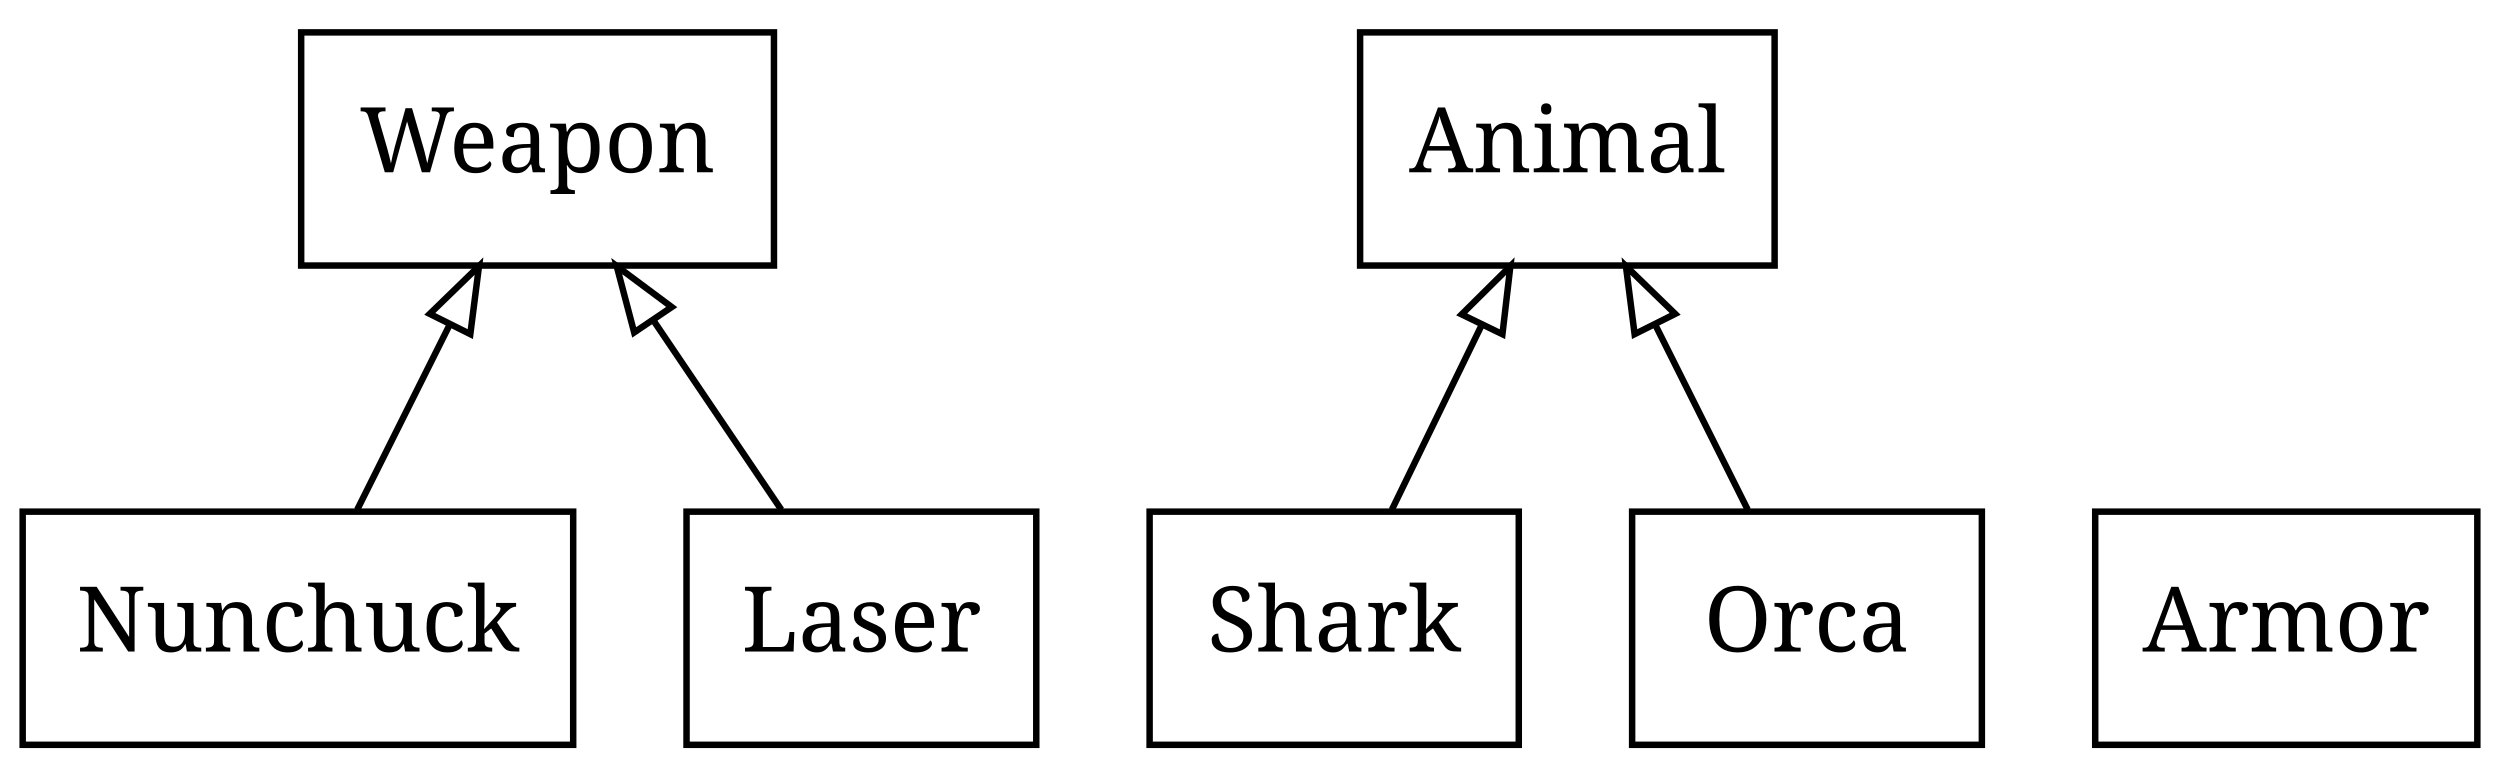
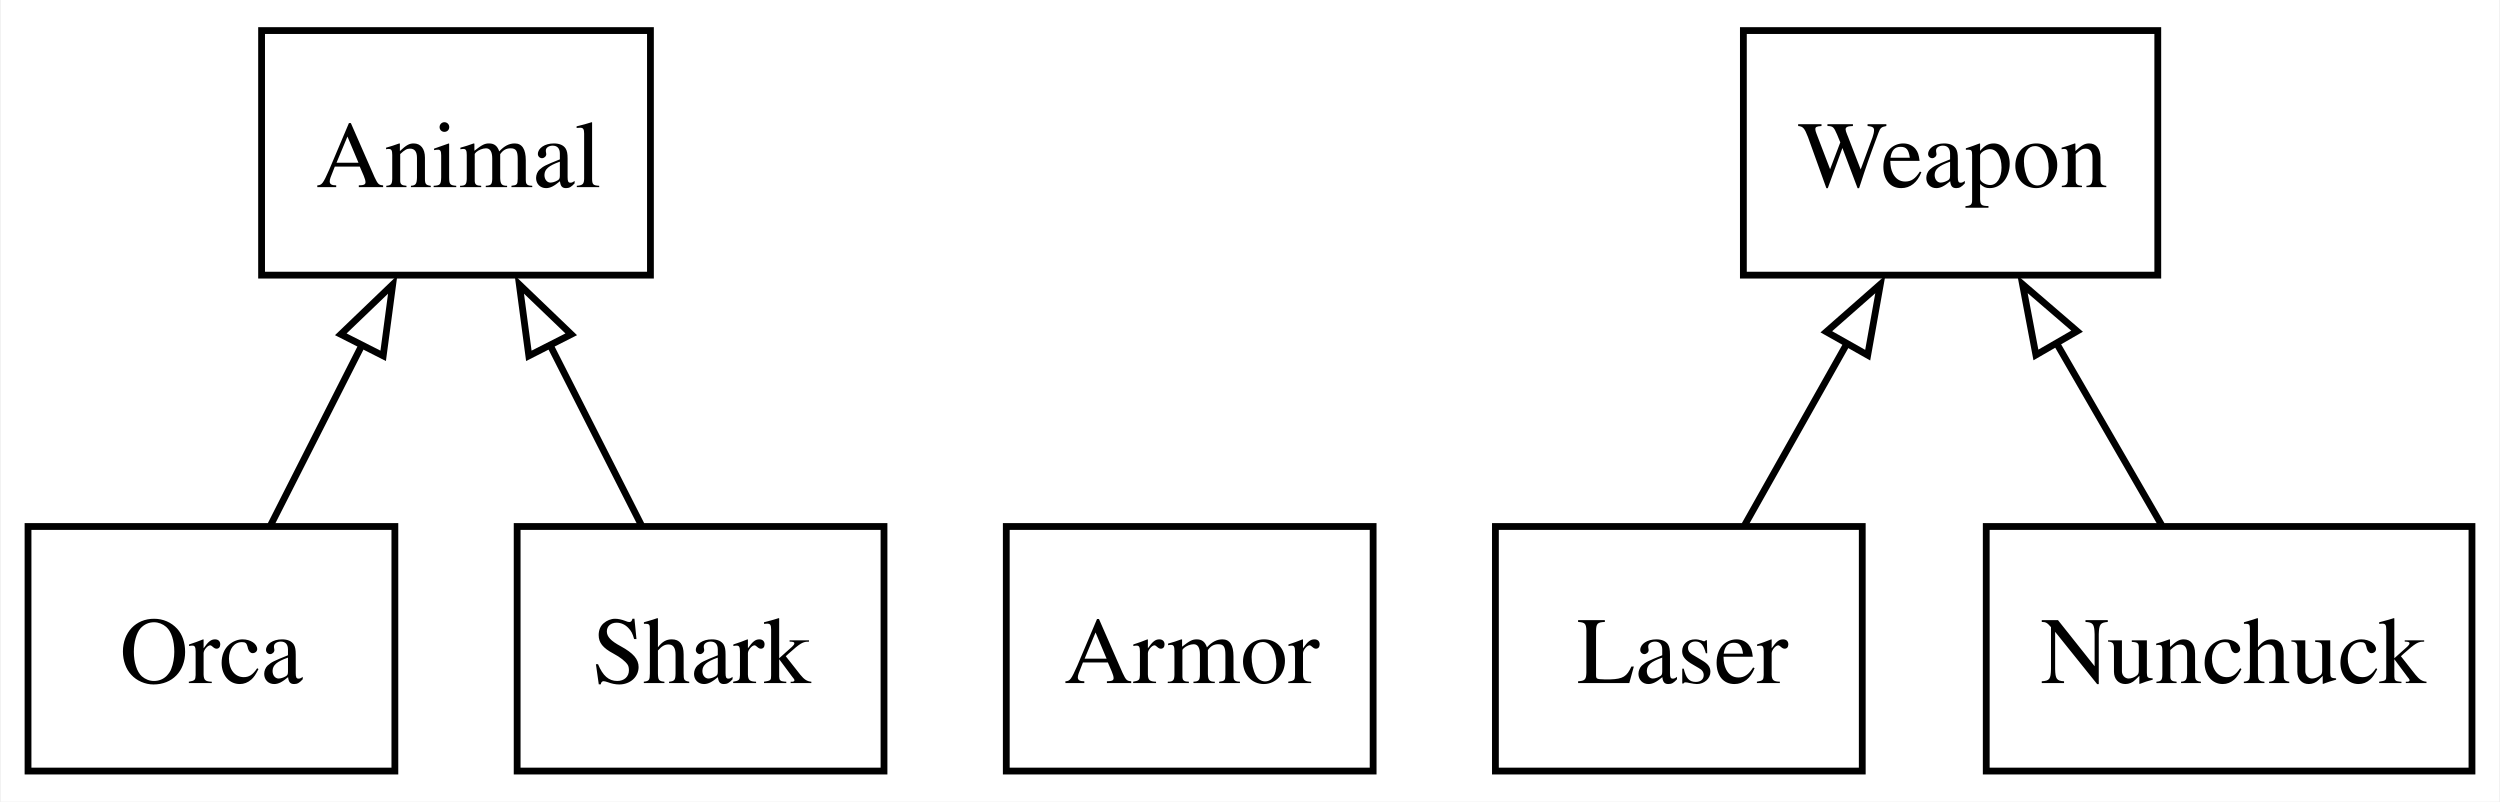
- <svg xmlns="http://www.w3.org/2000/svg" width="386pt" height="120pt" viewBox="0.00 0.00 386.00 120.00">
-   <g id="graph1" class="graph" transform="scale(1 1) rotate(0) translate(4 116)">
-     <polygon fill="white" stroke="white" points="-4,5 -4,-116 383,-116 383,5 -4,5" />
+ <svg xmlns="http://www.w3.org/2000/svg" width="368pt" height="118pt" viewBox="0.00 0.00 367.75 118.00">
+   <g id="graph0" class="graph" transform="scale(1 1) rotate(0) translate(4 114)">
+     <polygon fill="white" stroke="none" points="-4,4 -4,-114 363.75,-114 363.75,4 -4,4" />
    <g id="node1" class="node">
-       <polygon fill="none" stroke="black" points="-0.5,-1 -0.5,-37 84.5,-37 84.5,-1 -0.5,-1" />
-       <text text-anchor="middle" x="42" y="-15.4" font-family="Times Roman,serif" font-size="14.00">Nunchuck</text>
+       <polygon fill="none" stroke="black" points="34.38,-73.5 34.38,-109.5 91.62,-109.5 91.62,-73.5 34.38,-73.5" />
+       <text text-anchor="start" x="42.38" y="-86.45" font-family="Times,serif" font-size="14.00">Animal</text>
    </g>
    <g id="node2" class="node">
-       <polygon fill="none" stroke="black" points="42.5,-75 42.5,-111 115.5,-111 115.5,-75 42.5,-75" />
-       <text text-anchor="middle" x="79" y="-89.4" font-family="Times Roman,serif" font-size="14.00">Weapon</text>
+       <polygon fill="none" stroke="black" points="144,-0.5 144,-36.5 198,-36.5 198,-0.5 144,-0.5" />
+       <text text-anchor="start" x="152.5" y="-13.45" font-family="Times,serif" font-size="14.00">Armor</text>
+     </g>
+     <g id="node3" class="node">
+       <polygon fill="none" stroke="black" points="216,-0.5 216,-36.5 270,-36.5 270,-0.5 216,-0.5" />
+       <text text-anchor="start" x="228" y="-13.45" font-family="Times,serif" font-size="14.00">Laser</text>
+     </g>
+     <g id="node7" class="node">
+       <polygon fill="none" stroke="black" points="252.5,-73.5 252.5,-109.5 313.5,-109.5 313.5,-73.5 252.5,-73.5" />
+       <text text-anchor="start" x="260.5" y="-86.45" font-family="Times,serif" font-size="14.00">Weapon</text>
+     </g>
+     <g id="edge1" class="edge">
+       <path fill="none" stroke="black" d="M252.68,-36.69C257.25,-44.8 262.81,-54.66 267.91,-63.72" />
+       <polygon fill="none" stroke="black" points="264.71,-65.16 272.66,-72.15 270.8,-61.72 264.71,-65.16" />
+     </g>
+     <g id="node4" class="node">
+       <polygon fill="none" stroke="black" points="288.25,-0.5 288.25,-36.5 359.75,-36.5 359.75,-0.5 288.25,-0.5" />
+       <text text-anchor="start" x="296.25" y="-13.45" font-family="Times,serif" font-size="14.00">Nunchuck</text>
    </g>
    <g id="edge2" class="edge">
-       <path fill="none" stroke="black" d="M51.146,-37.292C55.447,-45.895 60.664,-56.329 65.415,-65.83" />
-       <polygon fill="none" stroke="black" points="62.356,-67.539 69.959,-74.918 68.617,-64.409 62.356,-67.539" />
+       <path fill="none" stroke="black" d="M314.08,-36.69C309.39,-44.8 303.69,-54.66 298.46,-63.72" />
+       <polygon fill="none" stroke="black" points="295.56,-61.75 293.59,-72.16 301.62,-65.25 295.56,-61.75" />
    </g>
-     <g id="node3" class="node">
-       <polygon fill="none" stroke="black" points="173.5,-1 173.5,-37 230.5,-37 230.5,-1 173.5,-1" />
-       <text text-anchor="middle" x="202" y="-15.4" font-family="Times Roman,serif" font-size="14.00">Shark</text>
+     <g id="node5" class="node">
+       <polygon fill="none" stroke="black" points="0,-0.5 0,-36.5 54,-36.5 54,-0.5 0,-0.5" />
+       <text text-anchor="start" x="13.5" y="-13.45" font-family="Times,serif" font-size="14.00">Orca</text>
    </g>
-     <g id="node4" class="node">
-       <polygon fill="none" stroke="black" points="206,-75 206,-111 270,-111 270,-75 206,-75" />
-       <text text-anchor="middle" x="238" y="-89.4" font-family="Times Roman,serif" font-size="14.00">Animal</text>
+     <g id="edge3" class="edge">
+       <path fill="none" stroke="black" d="M35.71,-36.69C39.78,-44.71 44.72,-54.45 49.27,-63.43" />
+       <polygon fill="none" stroke="black" points="46.04,-64.79 53.68,-72.12 52.28,-61.62 46.04,-64.79" />
+     </g>
+     <g id="node6" class="node">
+       <polygon fill="none" stroke="black" points="72,-0.5 72,-36.5 126,-36.5 126,-0.5 72,-0.5" />
+       <text text-anchor="start" x="83" y="-13.45" font-family="Times,serif" font-size="14.00">Shark</text>
    </g>
    <g id="edge4" class="edge">
-       <path fill="none" stroke="black" d="M210.899,-37.292C215.084,-45.895 220.16,-56.329 224.782,-65.83" />
-       <polygon fill="none" stroke="black" points="221.681,-67.457 229.203,-74.918 227.976,-64.395 221.681,-67.457" />
-     </g>
-     <g id="node5" class="node">
-       <polygon fill="none" stroke="black" points="102,-1 102,-37 156,-37 156,-1 102,-1" />
-       <text text-anchor="middle" x="129" y="-15.4" font-family="Times Roman,serif" font-size="14.00">Laser</text>
-     </g>
-     <g id="edge6" class="edge">
-       <path fill="none" stroke="black" d="M116.64,-37.292C110.707,-46.074 103.484,-56.764 96.958,-66.423" />
-       <polygon fill="none" stroke="black" points="93.916,-64.673 91.217,-74.918 99.716,-68.592 93.916,-64.673" />
-     </g>
-     <g id="node6" class="node">
-       <polygon fill="none" stroke="black" points="319.5,-1 319.5,-37 378.5,-37 378.5,-1 319.5,-1" />
-       <text text-anchor="middle" x="349" y="-15.4" font-family="Times Roman,serif" font-size="14.00">Armor</text>
-     </g>
-     <g id="node7" class="node">
-       <polygon fill="none" stroke="black" points="248,-1 248,-37 302,-37 302,-1 248,-1" />
-       <text text-anchor="middle" x="275" y="-15.4" font-family="Times Roman,serif" font-size="14.00">Orca</text>
-     </g>
-     <g id="edge8" class="edge">
-       <path fill="none" stroke="black" d="M265.854,-37.292C261.553,-45.895 256.336,-56.329 251.585,-65.83" />
-       <polygon fill="none" stroke="black" points="248.383,-64.409 247.041,-74.918 254.644,-67.539 248.383,-64.409" />
+       <path fill="none" stroke="black" d="M90.29,-36.69C86.22,-44.71 81.28,-54.45 76.73,-63.43" />
+       <polygon fill="none" stroke="black" points="73.72,-61.62 72.32,-72.12 79.96,-64.79 73.72,-61.62" />
    </g>
  </g>
</svg>
